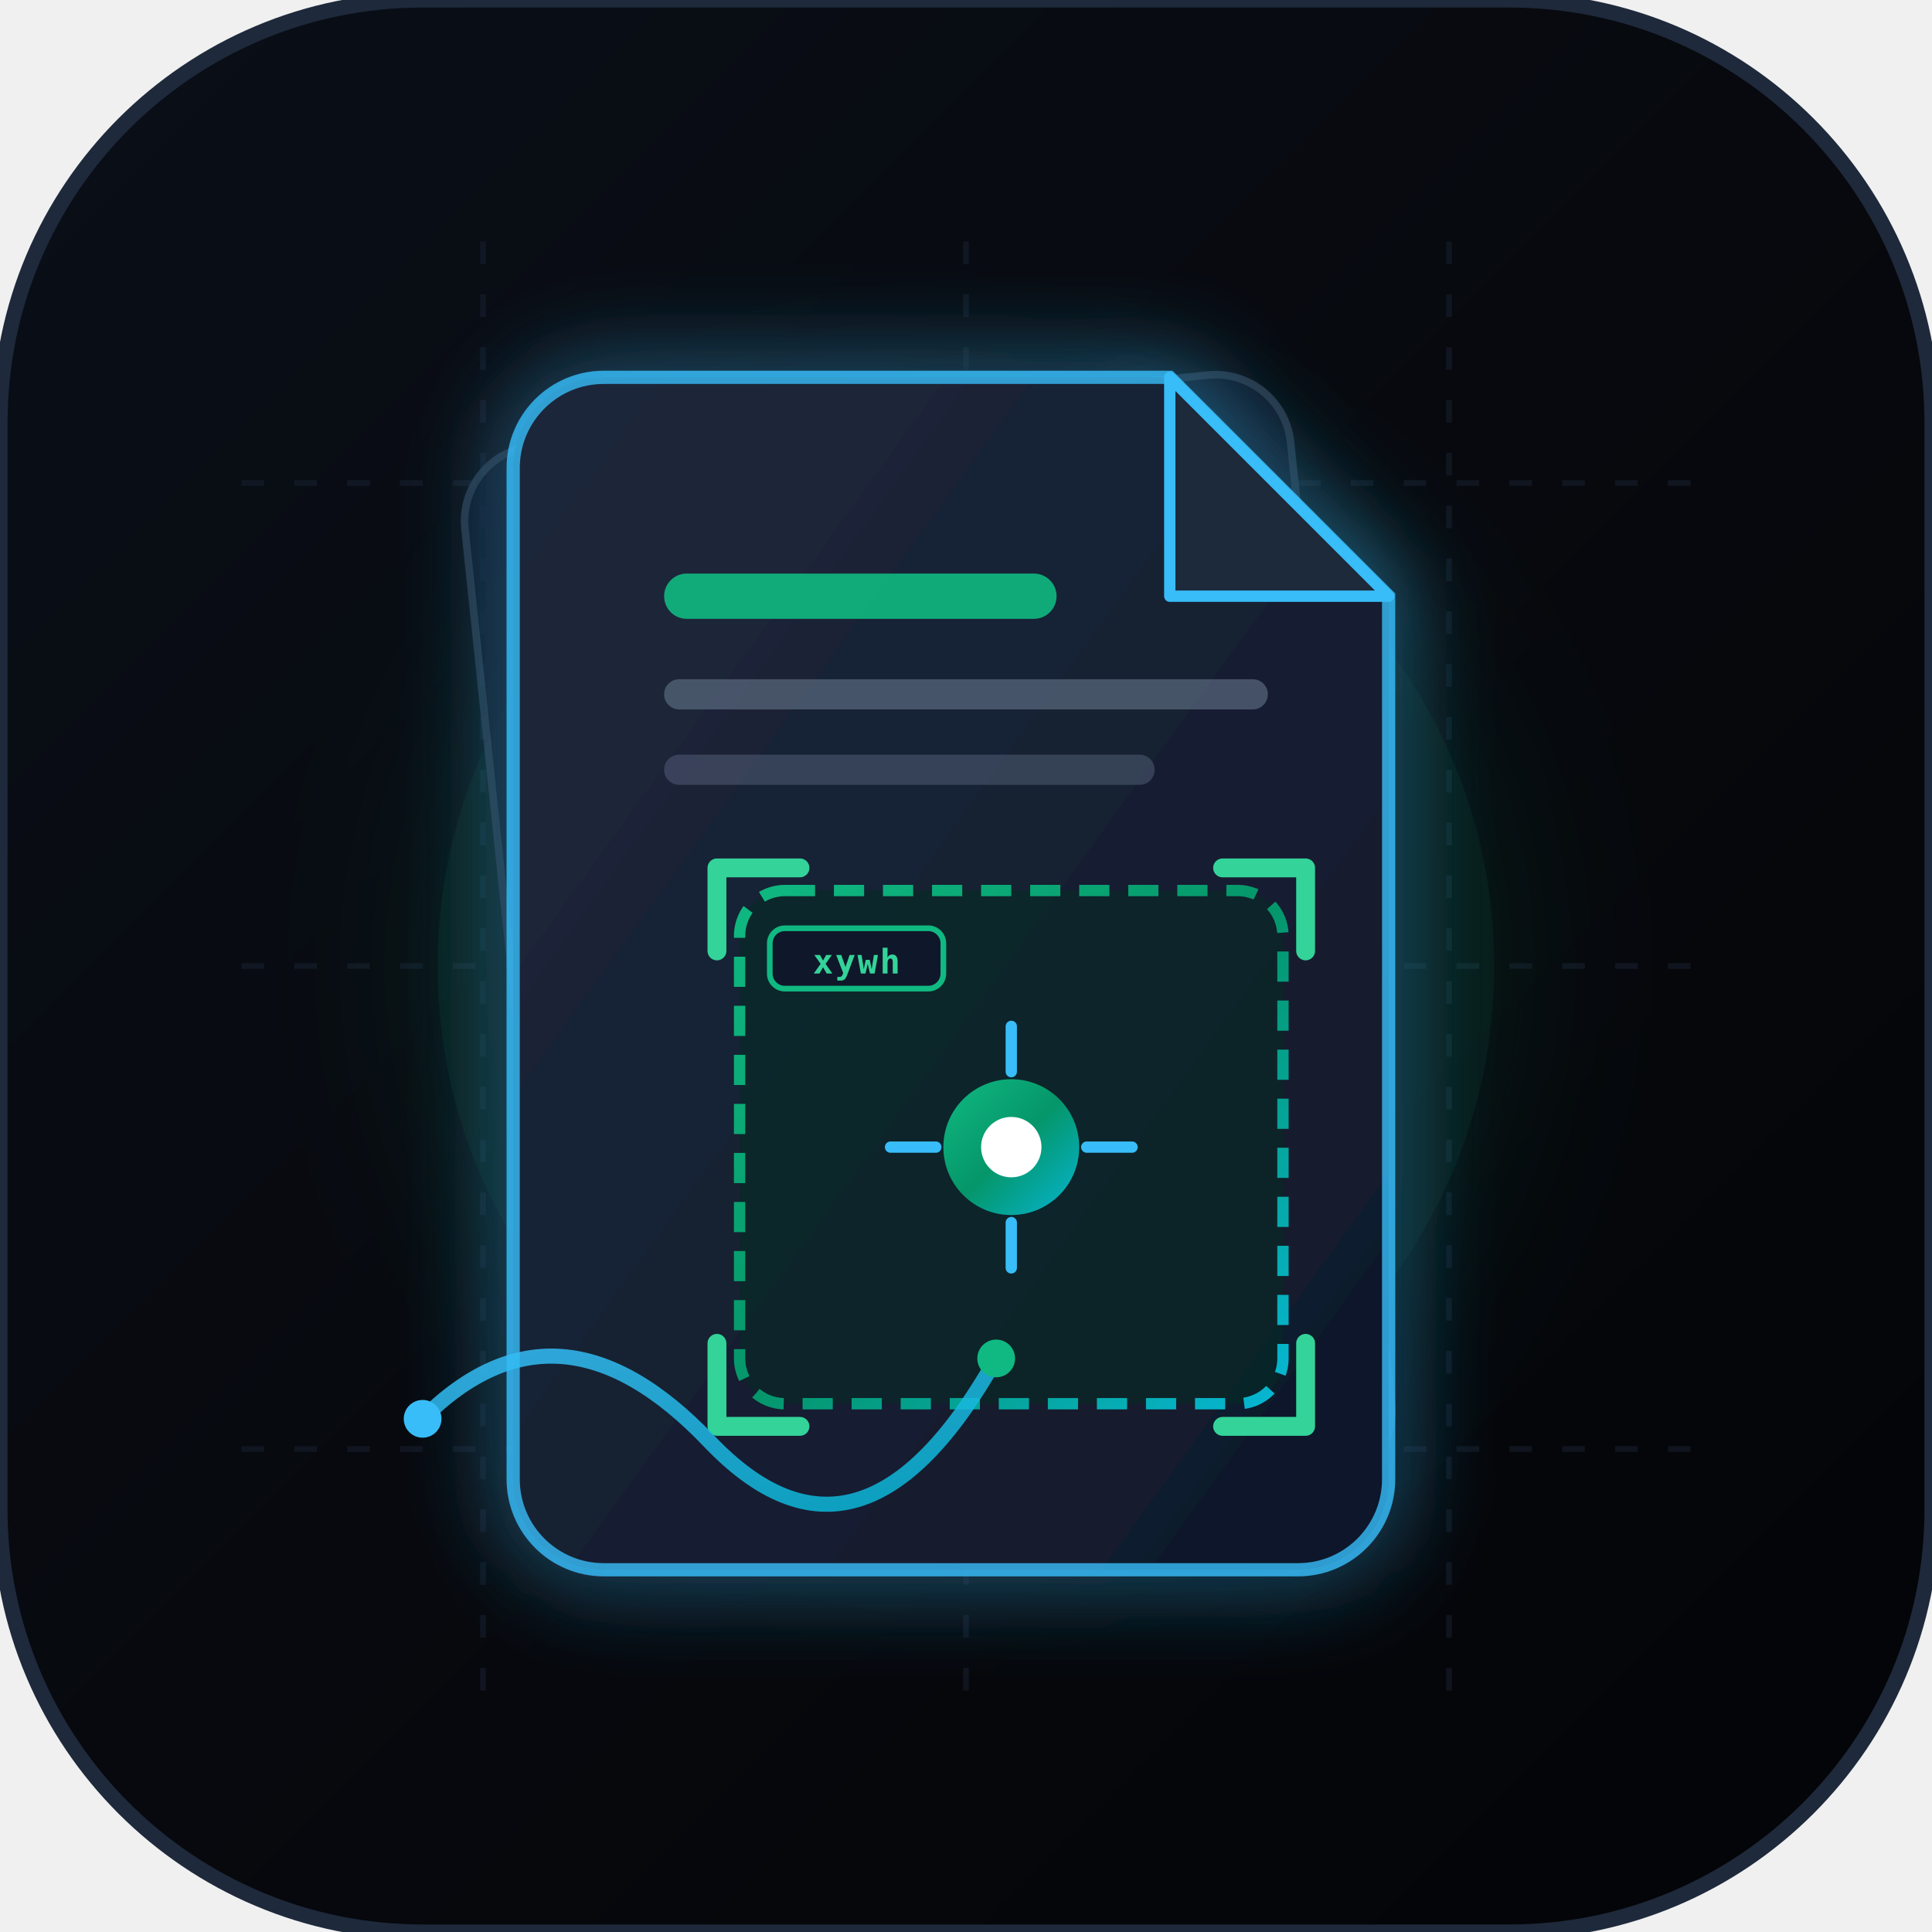
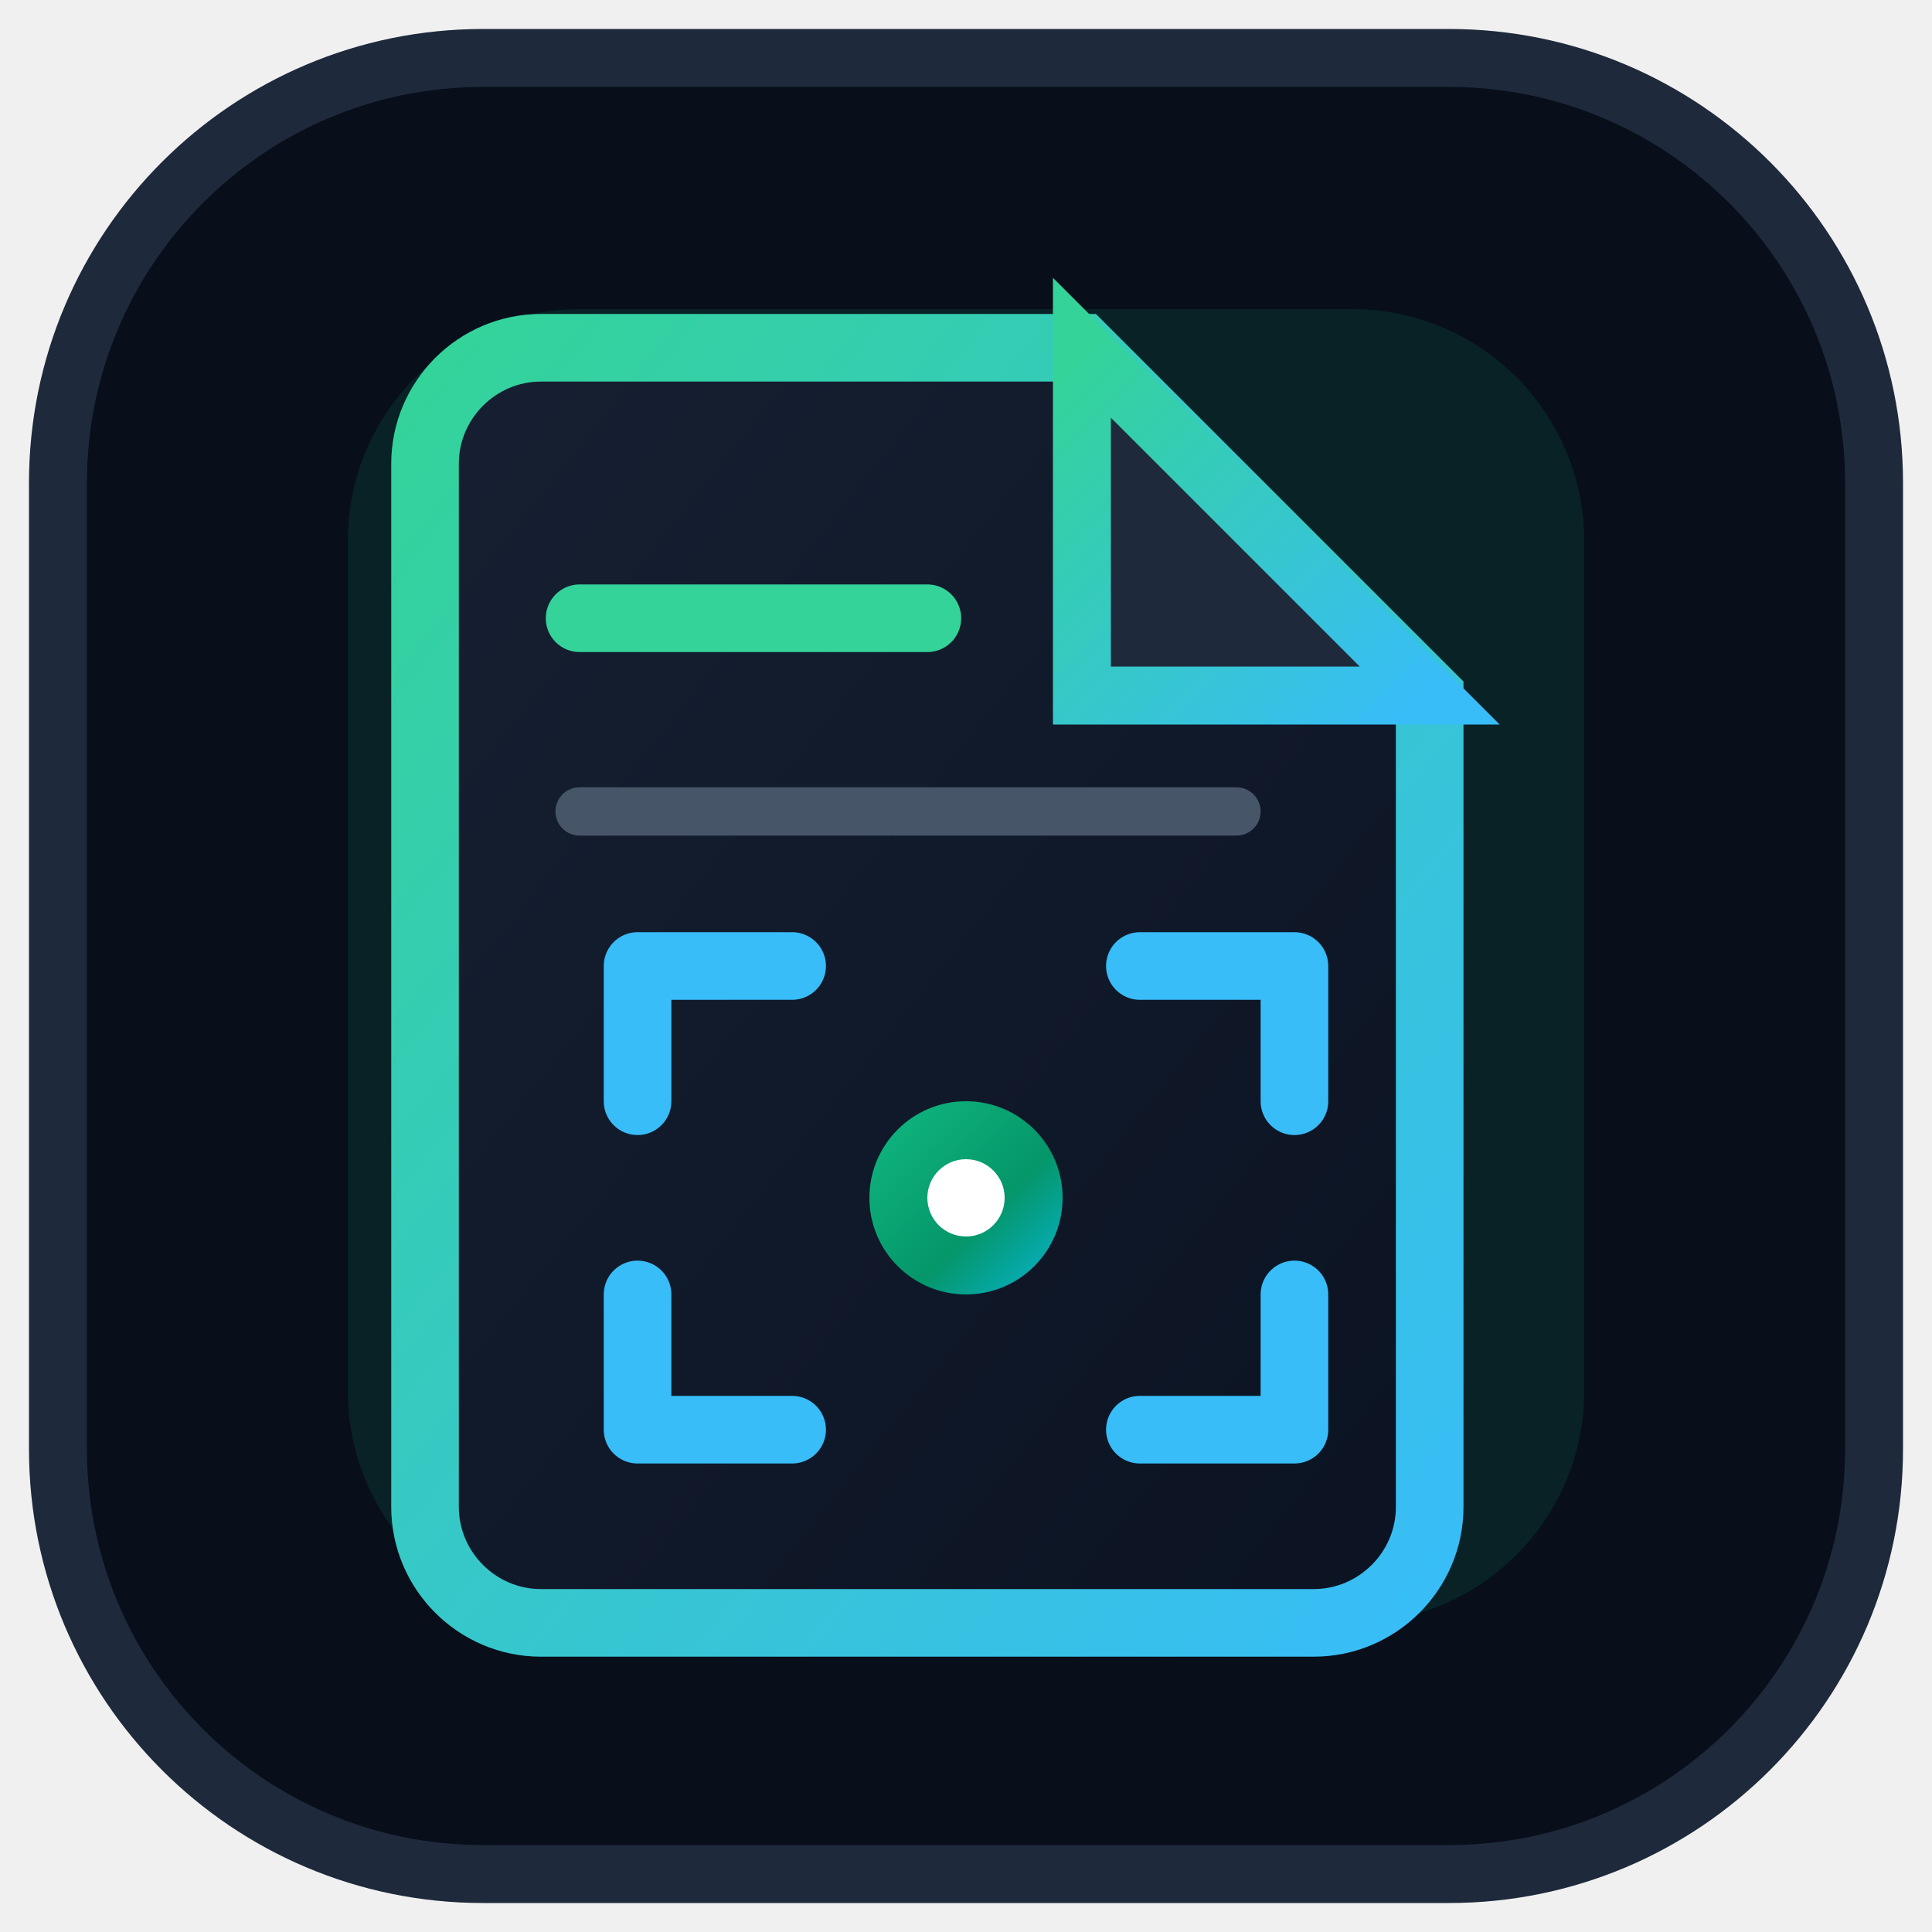
- <svg xmlns="http://www.w3.org/2000/svg" viewBox="0 0 512 512" width="100%" height="100%">
+ <svg xmlns="http://www.w3.org/2000/svg" viewBox="0 0 100 100" width="100%" height="100%">
  <defs>
-     <linearGradient id="bgGrad" x1="0%" y1="0%" x2="100%" y2="100%">
-       <stop offset="0%" stop-color="#0a0f18" />
-       <stop offset="50%" stop-color="#07090e" />
-       <stop offset="100%" stop-color="#030407" />
-     </linearGradient>
-     <linearGradient id="accentGrad" x1="0%" y1="0%" x2="100%" y2="100%">
+     <linearGradient id="rmdLogoGrad" x1="0%" y1="0%" x2="100%" y2="100%">
      <stop offset="0%" stop-color="#10b981" />
-       <stop offset="50%" stop-color="#059669" />
+       <stop offset="60%" stop-color="#059669" />
      <stop offset="100%" stop-color="#06b6d4" />
    </linearGradient>
-     <linearGradient id="cyanGrad" x1="0%" y1="0%" x2="100%" y2="100%">
-       <stop offset="0%" stop-color="#38bdf8" />
-       <stop offset="100%" stop-color="#06b6d4" />
+     <linearGradient id="rmdGlowGrad" x1="0%" y1="0%" x2="100%" y2="100%">
+       <stop offset="0%" stop-color="#34d399" />
+       <stop offset="100%" stop-color="#38bdf8" />
    </linearGradient>
-     <linearGradient id="sheetGrad" x1="0%" y1="0%" x2="100%" y2="100%">
-       <stop offset="0%" stop-color="#1e293b" />
-       <stop offset="100%" stop-color="#0f172a" />
+     <linearGradient id="sheetBgGrad" x1="0%" y1="0%" x2="100%" y2="100%">
+       <stop offset="0%" stop-color="#162032" />
+       <stop offset="100%" stop-color="#0b1322" />
    </linearGradient>
-     <filter id="emeraldGlow" x="-20%" y="-20%" width="140%" height="140%">
-       <feGaussianBlur stdDeviation="12" result="blur" />
-       <feComposite in="SourceGraphic" in2="blur" operator="over" />
-     </filter>
-     <filter id="softGlow" x="-30%" y="-30%" width="160%" height="160%">
-       <feGaussianBlur stdDeviation="24" result="blur" />
-       <feColorMatrix type="matrix" values="0 0 0 0 0.06 0 0 0 0 0.72 0 0 0 0 0.5 0 0 0 0.45 0" />
-       <feBlend in="SourceGraphic" in2="blur" mode="normal" />
-     </filter>
  </defs>
-   <rect width="512" height="512" rx="112" fill="url(#bgGrad)" stroke="#1e293b" stroke-width="4" />
-   <path d="M 128 64 L 128 448 M 256 64 L 256 448 M 384 64 L 384 448" stroke="#1e293b" stroke-width="1.5" stroke-dasharray="6,8" opacity="0.4" />
-   <path d="M 64 128 L 448 128 M 64 256 L 448 256 M 64 384 L 448 384" stroke="#1e293b" stroke-width="1.5" stroke-dasharray="6,8" opacity="0.4" />
-   <circle cx="256" cy="256" r="140" fill="#10b981" opacity="0.12" filter="url(#softGlow)" />
-   <rect x="136" y="108" width="220" height="296" rx="20" fill="#0f172a" stroke="#334155" stroke-width="2" opacity="0.7" transform="rotate(-6 246 256)" />
-   <g filter="url(#emeraldGlow)">
-     <path d="M 160 100 L 310 100 L 368 158 L 368 392 C 368 405.25 357.25 416 344 416 L 160 416 C 146.75 416 136 405.25 136 392 L 136 124 C 136 110.75 146.75 100 160 100 Z" fill="url(#sheetGrad)" stroke="#38bdf8" stroke-width="3.5" stroke-opacity="0.8" />
-     <path d="M 310 100 L 310 158 L 368 158 Z" fill="#1e293b" stroke="#38bdf8" stroke-width="3" stroke-linejoin="round" />
-   </g>
-   <rect x="176" y="152" width="104" height="12" rx="6" fill="#10b981" opacity="0.9" />
-   <rect x="176" y="180" width="160" height="8" rx="4" fill="#64748b" opacity="0.6" />
-   <rect x="176" y="200" width="130" height="8" rx="4" fill="#64748b" opacity="0.4" />
-   <g transform="translate(196, 236)">
-     <rect x="0" y="0" width="144" height="136" rx="12" fill="#022c22" fill-opacity="0.5" stroke="url(#accentGrad)" stroke-width="3" stroke-dasharray="8,5" />
-     <path d="M -6 16 L -6 -6 L 16 -6" fill="none" stroke="#34d399" stroke-width="5" stroke-linecap="round" stroke-linejoin="round" />
-     <path d="M 128 -6 L 150 -6 L 150 16" fill="none" stroke="#34d399" stroke-width="5" stroke-linecap="round" stroke-linejoin="round" />
-     <path d="M -6 120 L -6 142 L 16 142" fill="none" stroke="#34d399" stroke-width="5" stroke-linecap="round" stroke-linejoin="round" />
-     <path d="M 128 142 L 150 142 L 150 120" fill="none" stroke="#34d399" stroke-width="5" stroke-linecap="round" stroke-linejoin="round" />
-     <circle cx="72" cy="68" r="18" fill="url(#accentGrad)" />
-     <circle cx="72" cy="68" r="8" fill="#ffffff" />
-     <line x1="72" y1="36" x2="72" y2="48" stroke="#38bdf8" stroke-width="3" stroke-linecap="round" />
-     <line x1="72" y1="88" x2="72" y2="100" stroke="#38bdf8" stroke-width="3" stroke-linecap="round" />
-     <line x1="40" y1="68" x2="52" y2="68" stroke="#38bdf8" stroke-width="3" stroke-linecap="round" />
-     <line x1="92" y1="68" x2="104" y2="68" stroke="#38bdf8" stroke-width="3" stroke-linecap="round" />
-     <rect x="8" y="10" width="46" height="16" rx="4" fill="#0f172a" stroke="#10b981" stroke-width="1.5" />
-     <text x="31" y="22" fill="#34d399" font-family="monospace" font-size="9" font-weight="bold" text-anchor="middle" letter-spacing="0.5">xywh</text>
-   </g>
-   <path d="M 112 376 Q 148 340 188 382 T 264 360" fill="none" stroke="url(#cyanGrad)" stroke-width="4" stroke-linecap="round" opacity="0.85" />
-   <circle cx="112" cy="376" r="5" fill="#38bdf8" />
-   <circle cx="264" cy="360" r="5" fill="#10b981" />
+   <rect x="3" y="3" width="94" height="94" rx="22" fill="#080e1a" stroke="#1e293b" stroke-width="3" />
+   <rect x="18" y="16" width="64" height="68" rx="12" fill="#10b981" fill-opacity="0.12" />
+   <path d="M 28 18 L 56 18 L 74 36 L 74 78 C 74 81.3 71.3 84 68 84 L 28 84 C 24.7 84 22 81.3 22 78 L 22 24 C 22 20.7 24.7 18 28 18 Z" fill="url(#sheetBgGrad)" stroke="url(#rmdGlowGrad)" stroke-width="3.5" />
+   <path d="M 56 18 L 56 36 L 74 36 Z" fill="#1e293b" stroke="url(#rmdGlowGrad)" stroke-width="3" />
+   <line x1="30" y1="32" x2="48" y2="32" stroke="#34d399" stroke-width="3.5" stroke-linecap="round" />
+   <line x1="30" y1="42" x2="64" y2="42" stroke="#475569" stroke-width="2.5" stroke-linecap="round" />
+   <path d="M 33 57 L 33 50 L 41 50" fill="none" stroke="#38bdf8" stroke-width="3.5" stroke-linecap="round" stroke-linejoin="round" />
+   <path d="M 59 50 L 67 50 L 67 57" fill="none" stroke="#38bdf8" stroke-width="3.5" stroke-linecap="round" stroke-linejoin="round" />
+   <path d="M 33 67 L 33 74 L 41 74" fill="none" stroke="#38bdf8" stroke-width="3.5" stroke-linecap="round" stroke-linejoin="round" />
+   <path d="M 59 74 L 67 74 L 67 67" fill="none" stroke="#38bdf8" stroke-width="3.5" stroke-linecap="round" stroke-linejoin="round" />
+   <circle cx="50" cy="62" r="5" fill="url(#rmdLogoGrad)" />
+   <circle cx="50" cy="62" r="2" fill="#ffffff" />
</svg>
